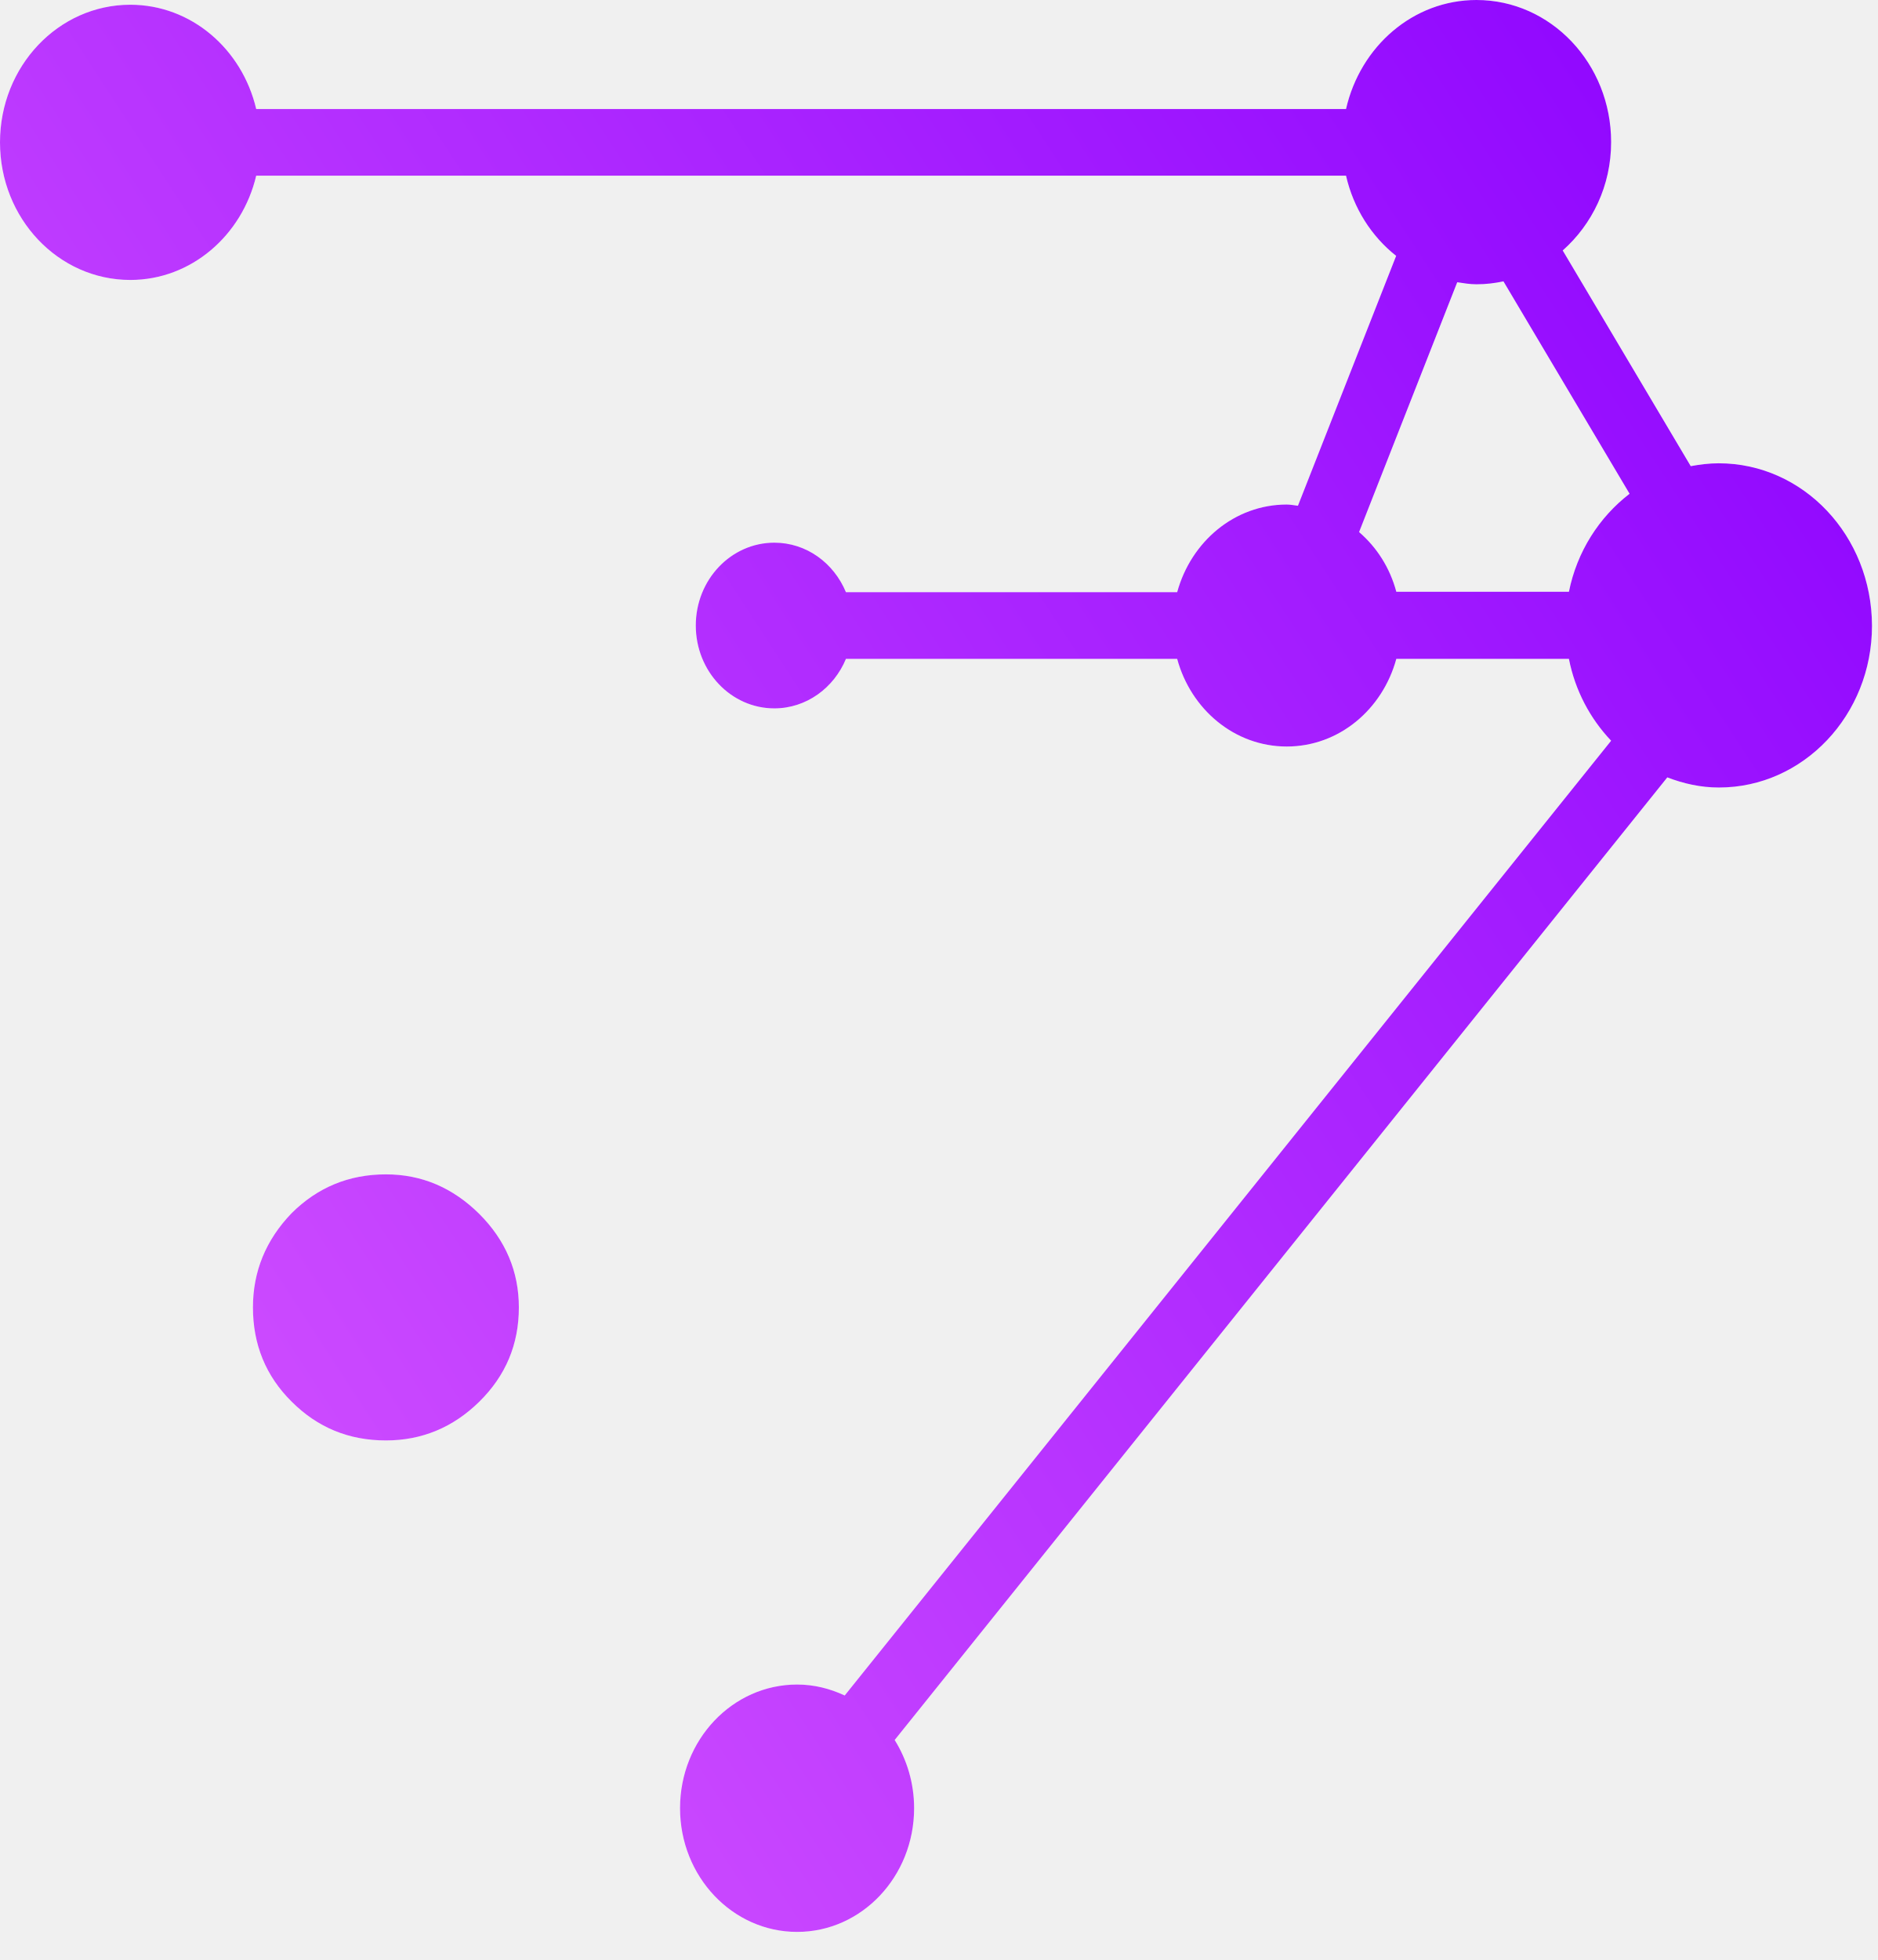
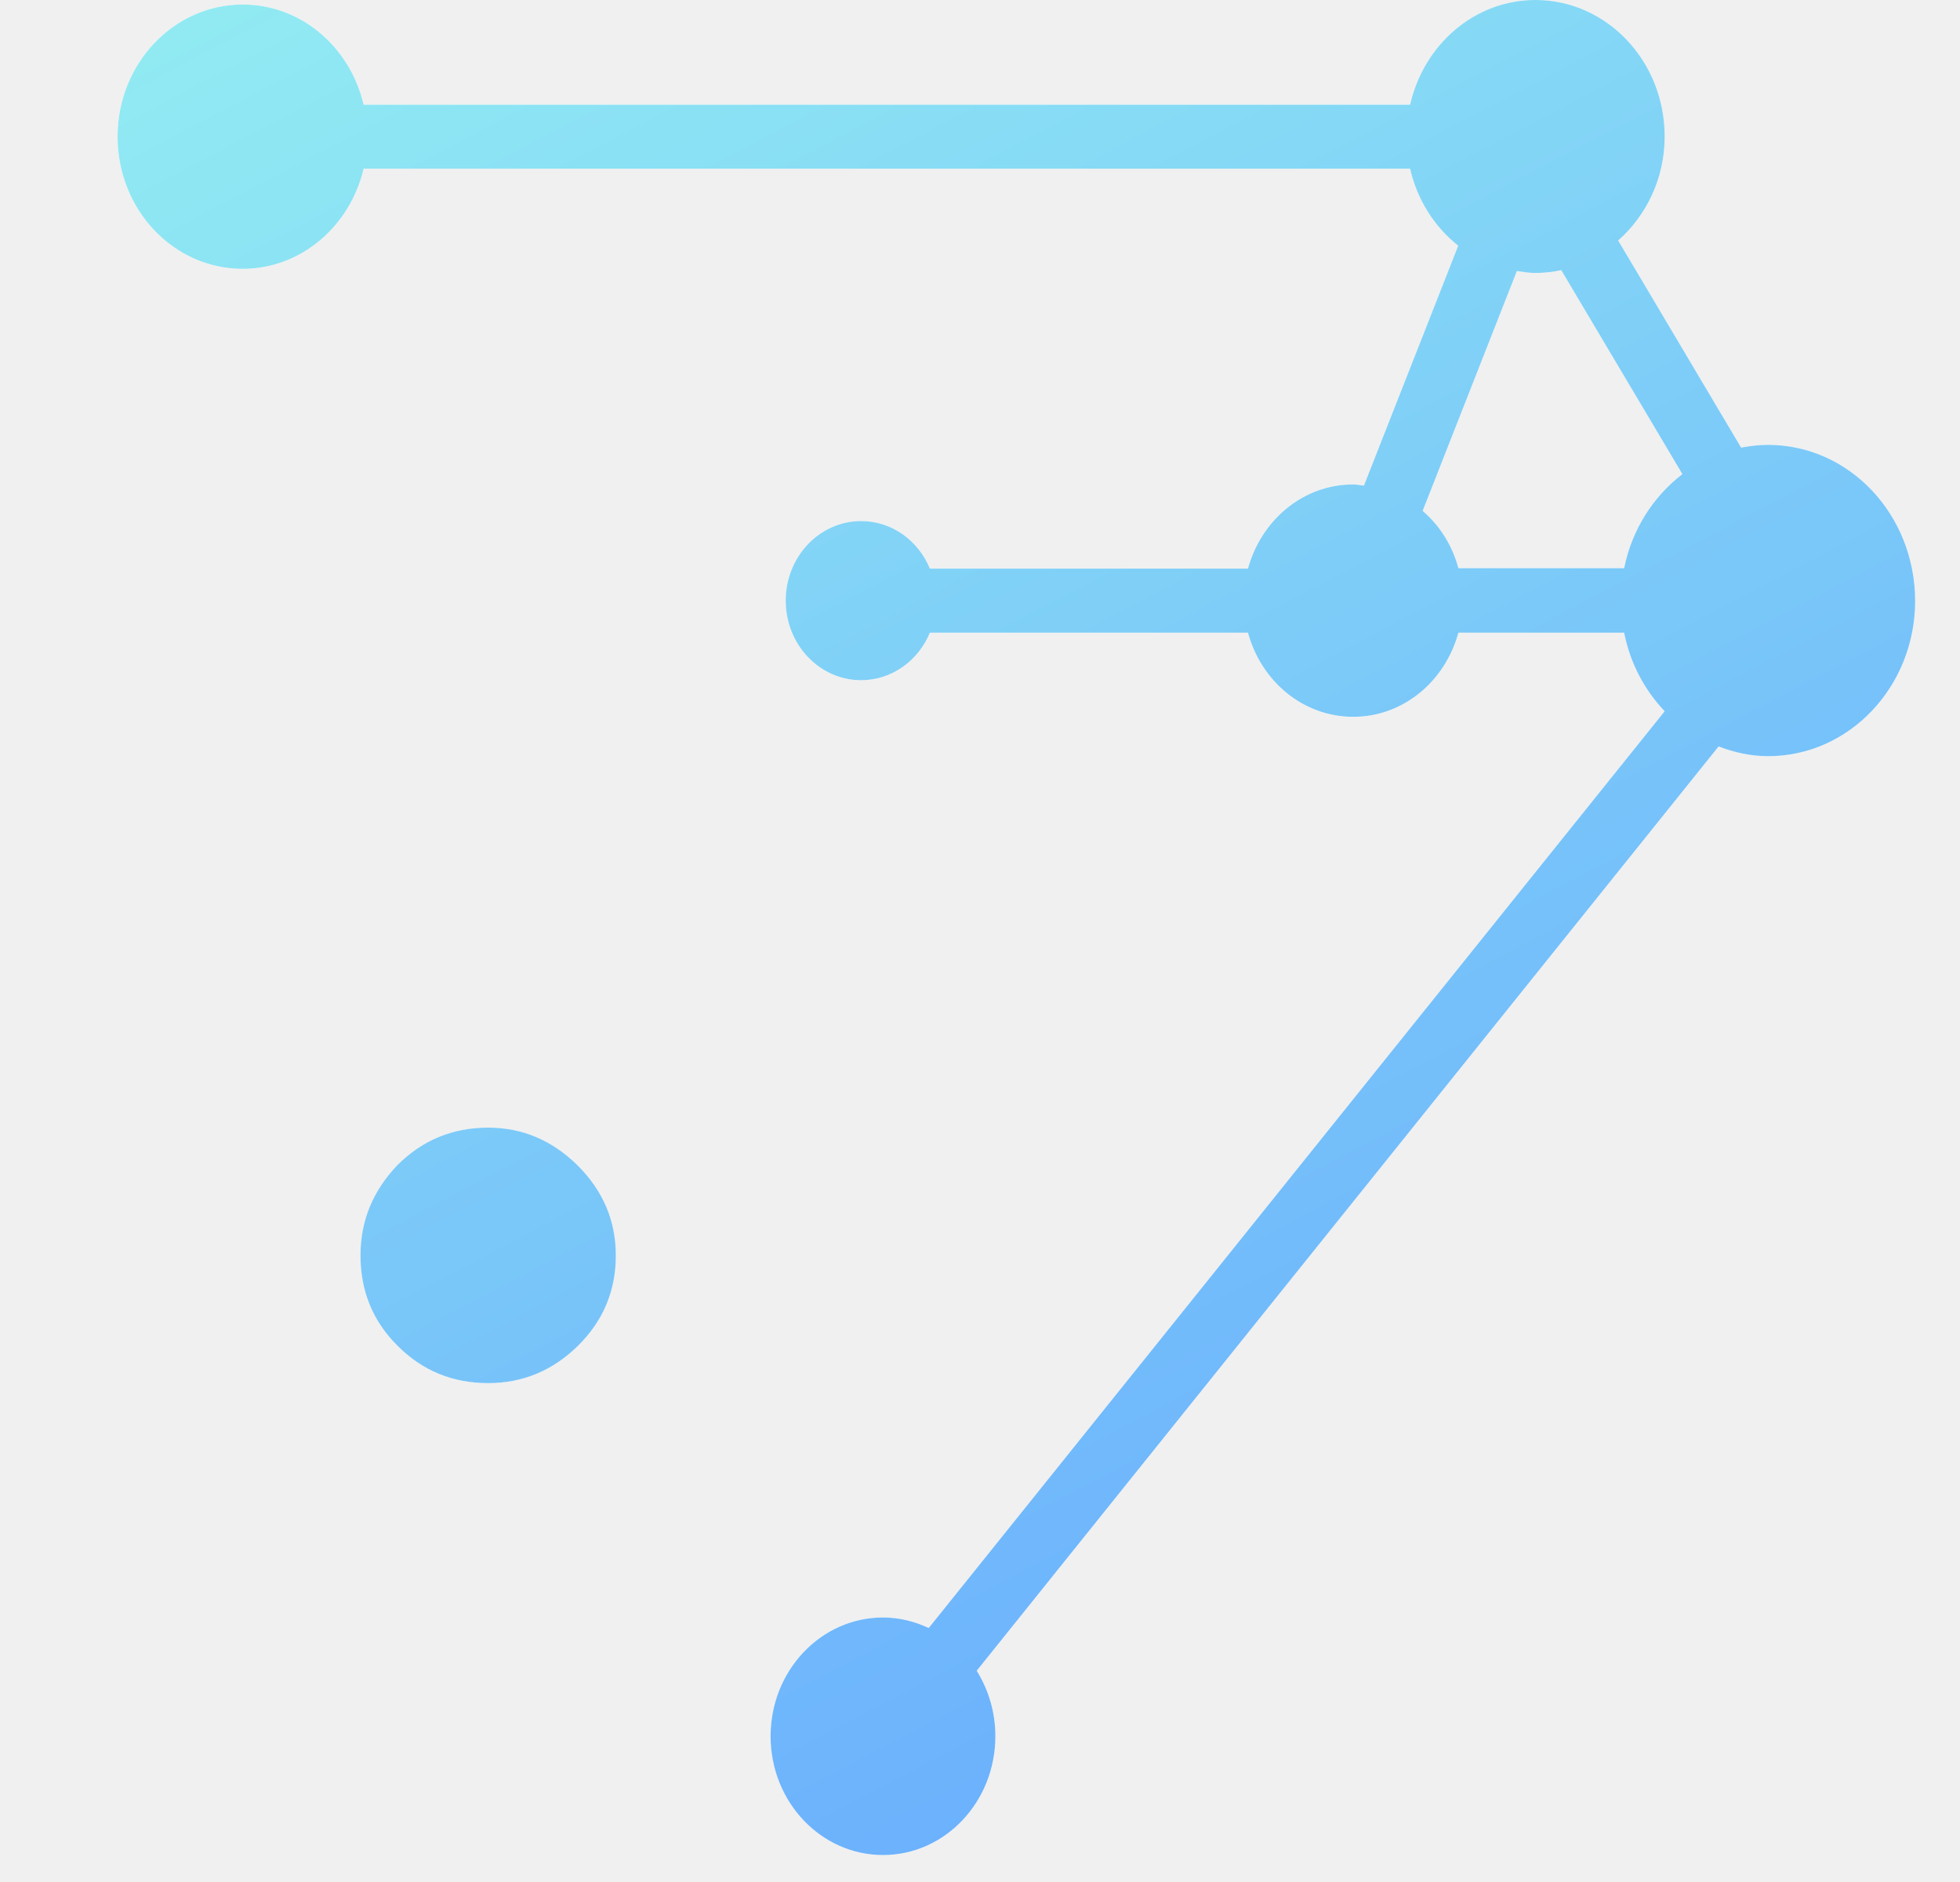
- <svg xmlns="http://www.w3.org/2000/svg" width="23" height="24" viewBox="0 0 23 24" fill="none">
-   <path d="M21.05 5.673C20.933 5.673 20.819 5.688 20.708 5.708L19.14 3.067C19.5 2.748 19.733 2.276 19.733 1.74C19.733 0.779 18.995 0 18.084 0C17.308 0 16.661 0.568 16.486 1.335H3.138C2.966 0.601 2.342 0.058 1.596 0.058C0.715 0.058 0 0.812 0 1.743C0 2.674 0.713 3.428 1.596 3.428C2.342 3.428 2.966 2.882 3.138 2.151H16.486C16.577 2.55 16.798 2.895 17.1 3.133L15.897 6.193C15.852 6.188 15.806 6.178 15.76 6.178C15.121 6.178 14.588 6.632 14.418 7.251H10.361C10.212 6.893 9.877 6.645 9.484 6.645C8.953 6.645 8.522 7.099 8.522 7.659C8.522 8.22 8.953 8.674 9.484 8.674C9.877 8.674 10.214 8.423 10.361 8.068H14.418C14.586 8.687 15.121 9.141 15.76 9.141C16.4 9.141 16.933 8.687 17.102 8.068H19.216C19.292 8.456 19.477 8.801 19.733 9.07L10.346 20.761C10.166 20.677 9.971 20.627 9.763 20.627C8.971 20.627 8.329 21.304 8.329 22.141C8.329 22.978 8.971 23.656 9.763 23.656C10.554 23.656 11.196 22.978 11.196 22.141C11.196 21.832 11.107 21.545 10.958 21.306L20.421 9.519C20.619 9.595 20.829 9.643 21.053 9.643C22.088 9.643 22.928 8.755 22.928 7.662C22.925 6.561 22.088 5.673 21.05 5.673ZM19.216 7.246H17.102C17.024 6.954 16.864 6.703 16.646 6.515L17.848 3.456C17.927 3.468 18.003 3.481 18.084 3.481C18.198 3.481 18.308 3.468 18.414 3.445L19.959 6.046C19.586 6.333 19.315 6.754 19.216 7.246Z" fill="white" />
-   <path d="M21.05 5.673C20.933 5.673 20.819 5.688 20.708 5.708L19.14 3.067C19.5 2.748 19.733 2.276 19.733 1.74C19.733 0.779 18.995 0 18.084 0C17.308 0 16.661 0.568 16.486 1.335H3.138C2.966 0.601 2.342 0.058 1.596 0.058C0.715 0.058 0 0.812 0 1.743C0 2.674 0.713 3.428 1.596 3.428C2.342 3.428 2.966 2.882 3.138 2.151H16.486C16.577 2.55 16.798 2.895 17.1 3.133L15.897 6.193C15.852 6.188 15.806 6.178 15.76 6.178C15.121 6.178 14.588 6.632 14.418 7.251H10.361C10.212 6.893 9.877 6.645 9.484 6.645C8.953 6.645 8.522 7.099 8.522 7.659C8.522 8.22 8.953 8.674 9.484 8.674C9.877 8.674 10.214 8.423 10.361 8.068H14.418C14.586 8.687 15.121 9.141 15.76 9.141C16.4 9.141 16.933 8.687 17.102 8.068H19.216C19.292 8.456 19.477 8.801 19.733 9.07L10.346 20.761C10.166 20.677 9.971 20.627 9.763 20.627C8.971 20.627 8.329 21.304 8.329 22.141C8.329 22.978 8.971 23.656 9.763 23.656C10.554 23.656 11.196 22.978 11.196 22.141C11.196 21.832 11.107 21.545 10.958 21.306L20.421 9.519C20.619 9.595 20.829 9.643 21.053 9.643C22.088 9.643 22.928 8.755 22.928 7.662C22.925 6.561 22.088 5.673 21.05 5.673ZM19.216 7.246H17.102C17.024 6.954 16.864 6.703 16.646 6.515L17.848 3.456C17.927 3.468 18.003 3.481 18.084 3.481C18.198 3.481 18.308 3.468 18.414 3.445L19.959 6.046C19.586 6.333 19.315 6.754 19.216 7.246Z" fill="url(#paint0_linear_4_186)" />
-   <path d="M4.727 14.38C4.272 14.38 3.889 14.54 3.572 14.855C3.255 15.184 3.098 15.57 3.098 16.009C3.098 16.463 3.255 16.849 3.572 17.163C3.889 17.48 4.272 17.638 4.727 17.638C5.165 17.638 5.549 17.48 5.871 17.163C6.193 16.846 6.355 16.463 6.355 16.009C6.355 15.57 6.193 15.187 5.871 14.865C5.546 14.543 5.165 14.38 4.727 14.38Z" fill="white" />
-   <path d="M4.727 14.38C4.272 14.38 3.889 14.54 3.572 14.855C3.255 15.184 3.098 15.57 3.098 16.009C3.098 16.463 3.255 16.849 3.572 17.163C3.889 17.48 4.272 17.638 4.727 17.638C5.165 17.638 5.549 17.48 5.871 17.163C6.193 16.846 6.355 16.463 6.355 16.009C6.355 15.57 6.193 15.187 5.871 14.865C5.546 14.543 5.165 14.38 4.727 14.38Z" fill="url(#paint1_linear_4_186)" />
+ <svg xmlns="http://www.w3.org/2000/svg" width="25" height="24" viewBox="0 0 25 24" fill="none">
+   <g clip-path="url(#clip0_138_9886)">
+     <path d="M22.55 5.673C22.433 5.673 22.319 5.688 22.208 5.708L20.64 3.067C21 2.748 21.233 2.276 21.233 1.74C21.233 0.779 20.495 0 19.584 0C18.808 0 18.161 0.568 17.986 1.335H4.638C4.466 0.601 3.842 0.058 3.096 0.058C2.215 0.058 1.5 0.812 1.5 1.743C1.5 2.674 2.213 3.428 3.096 3.428C3.842 3.428 4.466 2.882 4.638 2.151H17.986C18.077 2.55 18.298 2.895 18.6 3.133L17.397 6.193C17.352 6.188 17.306 6.178 17.26 6.178C16.621 6.178 16.088 6.632 15.918 7.251H11.861C11.712 6.893 11.377 6.645 10.984 6.645C10.453 6.645 10.022 7.099 10.022 7.659C10.022 8.22 10.453 8.674 10.984 8.674C11.377 8.674 11.714 8.423 11.861 8.068H15.918C16.086 8.687 16.621 9.141 17.26 9.141C17.9 9.141 18.433 8.687 18.602 8.068H20.716C20.792 8.456 20.977 8.801 21.233 9.07L11.846 20.761C11.666 20.677 11.471 20.627 11.263 20.627C10.471 20.627 9.829 21.304 9.829 22.141C9.829 22.978 10.471 23.656 11.263 23.656C12.054 23.656 12.696 22.978 12.696 22.141C12.696 21.832 12.607 21.545 12.458 21.306L21.921 9.519C22.119 9.595 22.329 9.643 22.553 9.643C23.588 9.643 24.428 8.755 24.428 7.662C24.425 6.561 23.588 5.673 22.55 5.673ZM20.716 7.246H18.602C18.524 6.954 18.364 6.703 18.146 6.515L19.348 3.456C19.427 3.468 19.503 3.481 19.584 3.481C19.698 3.481 19.808 3.468 19.914 3.445L21.459 6.046C21.086 6.333 20.815 6.754 20.716 7.246Z" fill="white" />
+     <path d="M22.55 5.673C22.433 5.673 22.319 5.688 22.208 5.708L20.64 3.067C21 2.748 21.233 2.276 21.233 1.74C21.233 0.779 20.495 0 19.584 0C18.808 0 18.161 0.568 17.986 1.335H4.638C4.466 0.601 3.842 0.058 3.096 0.058C2.215 0.058 1.5 0.812 1.5 1.743C1.5 2.674 2.213 3.428 3.096 3.428C3.842 3.428 4.466 2.882 4.638 2.151H17.986C18.077 2.55 18.298 2.895 18.6 3.133L17.397 6.193C17.352 6.188 17.306 6.178 17.26 6.178C16.621 6.178 16.088 6.632 15.918 7.251H11.861C11.712 6.893 11.377 6.645 10.984 6.645C10.453 6.645 10.022 7.099 10.022 7.659C10.022 8.22 10.453 8.674 10.984 8.674C11.377 8.674 11.714 8.423 11.861 8.068H15.918C16.086 8.687 16.621 9.141 17.26 9.141C17.9 9.141 18.433 8.687 18.602 8.068H20.716C20.792 8.456 20.977 8.801 21.233 9.07L11.846 20.761C11.666 20.677 11.471 20.627 11.263 20.627C10.471 20.627 9.829 21.304 9.829 22.141C9.829 22.978 10.471 23.656 11.263 23.656C12.054 23.656 12.696 22.978 12.696 22.141C12.696 21.832 12.607 21.545 12.458 21.306L21.921 9.519C22.119 9.595 22.329 9.643 22.553 9.643C23.588 9.643 24.428 8.755 24.428 7.662C24.425 6.561 23.588 5.673 22.55 5.673ZM20.716 7.246H18.602C18.524 6.954 18.364 6.703 18.146 6.515L19.348 3.456C19.427 3.468 19.503 3.481 19.584 3.481C19.698 3.481 19.808 3.468 19.914 3.445L21.459 6.046C21.086 6.333 20.815 6.754 20.716 7.246Z" fill="url(#paint0_linear_138_9886)" />
+     <path d="M6.227 14.38C5.772 14.38 5.389 14.54 5.072 14.855C4.755 15.184 4.598 15.57 4.598 16.009C4.598 16.463 4.755 16.849 5.072 17.163C5.389 17.48 5.772 17.638 6.227 17.638C6.665 17.638 7.049 17.48 7.371 17.163C7.693 16.846 7.855 16.463 7.855 16.009C7.855 15.57 7.693 15.187 7.371 14.865C7.046 14.543 6.665 14.38 6.227 14.38Z" fill="white" />
+     <path d="M6.227 14.38C5.772 14.38 5.389 14.54 5.072 14.855C4.755 15.184 4.598 15.57 4.598 16.009C4.598 16.463 4.755 16.849 5.072 17.163C5.389 17.48 5.772 17.638 6.227 17.638C6.665 17.638 7.049 17.48 7.371 17.163C7.693 16.846 7.855 16.463 7.855 16.009C7.855 15.57 7.693 15.187 7.371 14.865C7.046 14.543 6.665 14.38 6.227 14.38Z" fill="url(#paint1_linear_138_9886)" />
+   </g>
  <defs>
-     <linearGradient id="paint0_linear_4_186" x1="22.523" y1="-3.86121e-07" x2="-0.478" y2="15" gradientUnits="userSpaceOnUse">
-       <stop stop-color="#8A00FF" />
-       <stop offset="1" stop-color="#D150FF" />
+     <linearGradient id="paint0_linear_138_9886" x1="1.5" y1="-0.11" x2="16.176" y2="27.874" gradientUnits="userSpaceOnUse">
+       <stop stop-color="#92ECF2" />
+       <stop offset="1" stop-color="#63A4FF" />
    </linearGradient>
-     <linearGradient id="paint1_linear_4_186" x1="22.523" y1="-3.86121e-07" x2="-0.478" y2="15" gradientUnits="userSpaceOnUse">
-       <stop stop-color="#8A00FF" />
-       <stop offset="1" stop-color="#D150FF" />
+     <linearGradient id="paint1_linear_138_9886" x1="1.5" y1="-0.11" x2="16.176" y2="27.874" gradientUnits="userSpaceOnUse">
+       <stop stop-color="#92ECF2" />
+       <stop offset="1" stop-color="#63A4FF" />
    </linearGradient>
+     <clipPath id="clip0_138_9886">
+       <rect width="24" height="24" fill="white" transform="translate(0.5)" />
+     </clipPath>
  </defs>
</svg>
